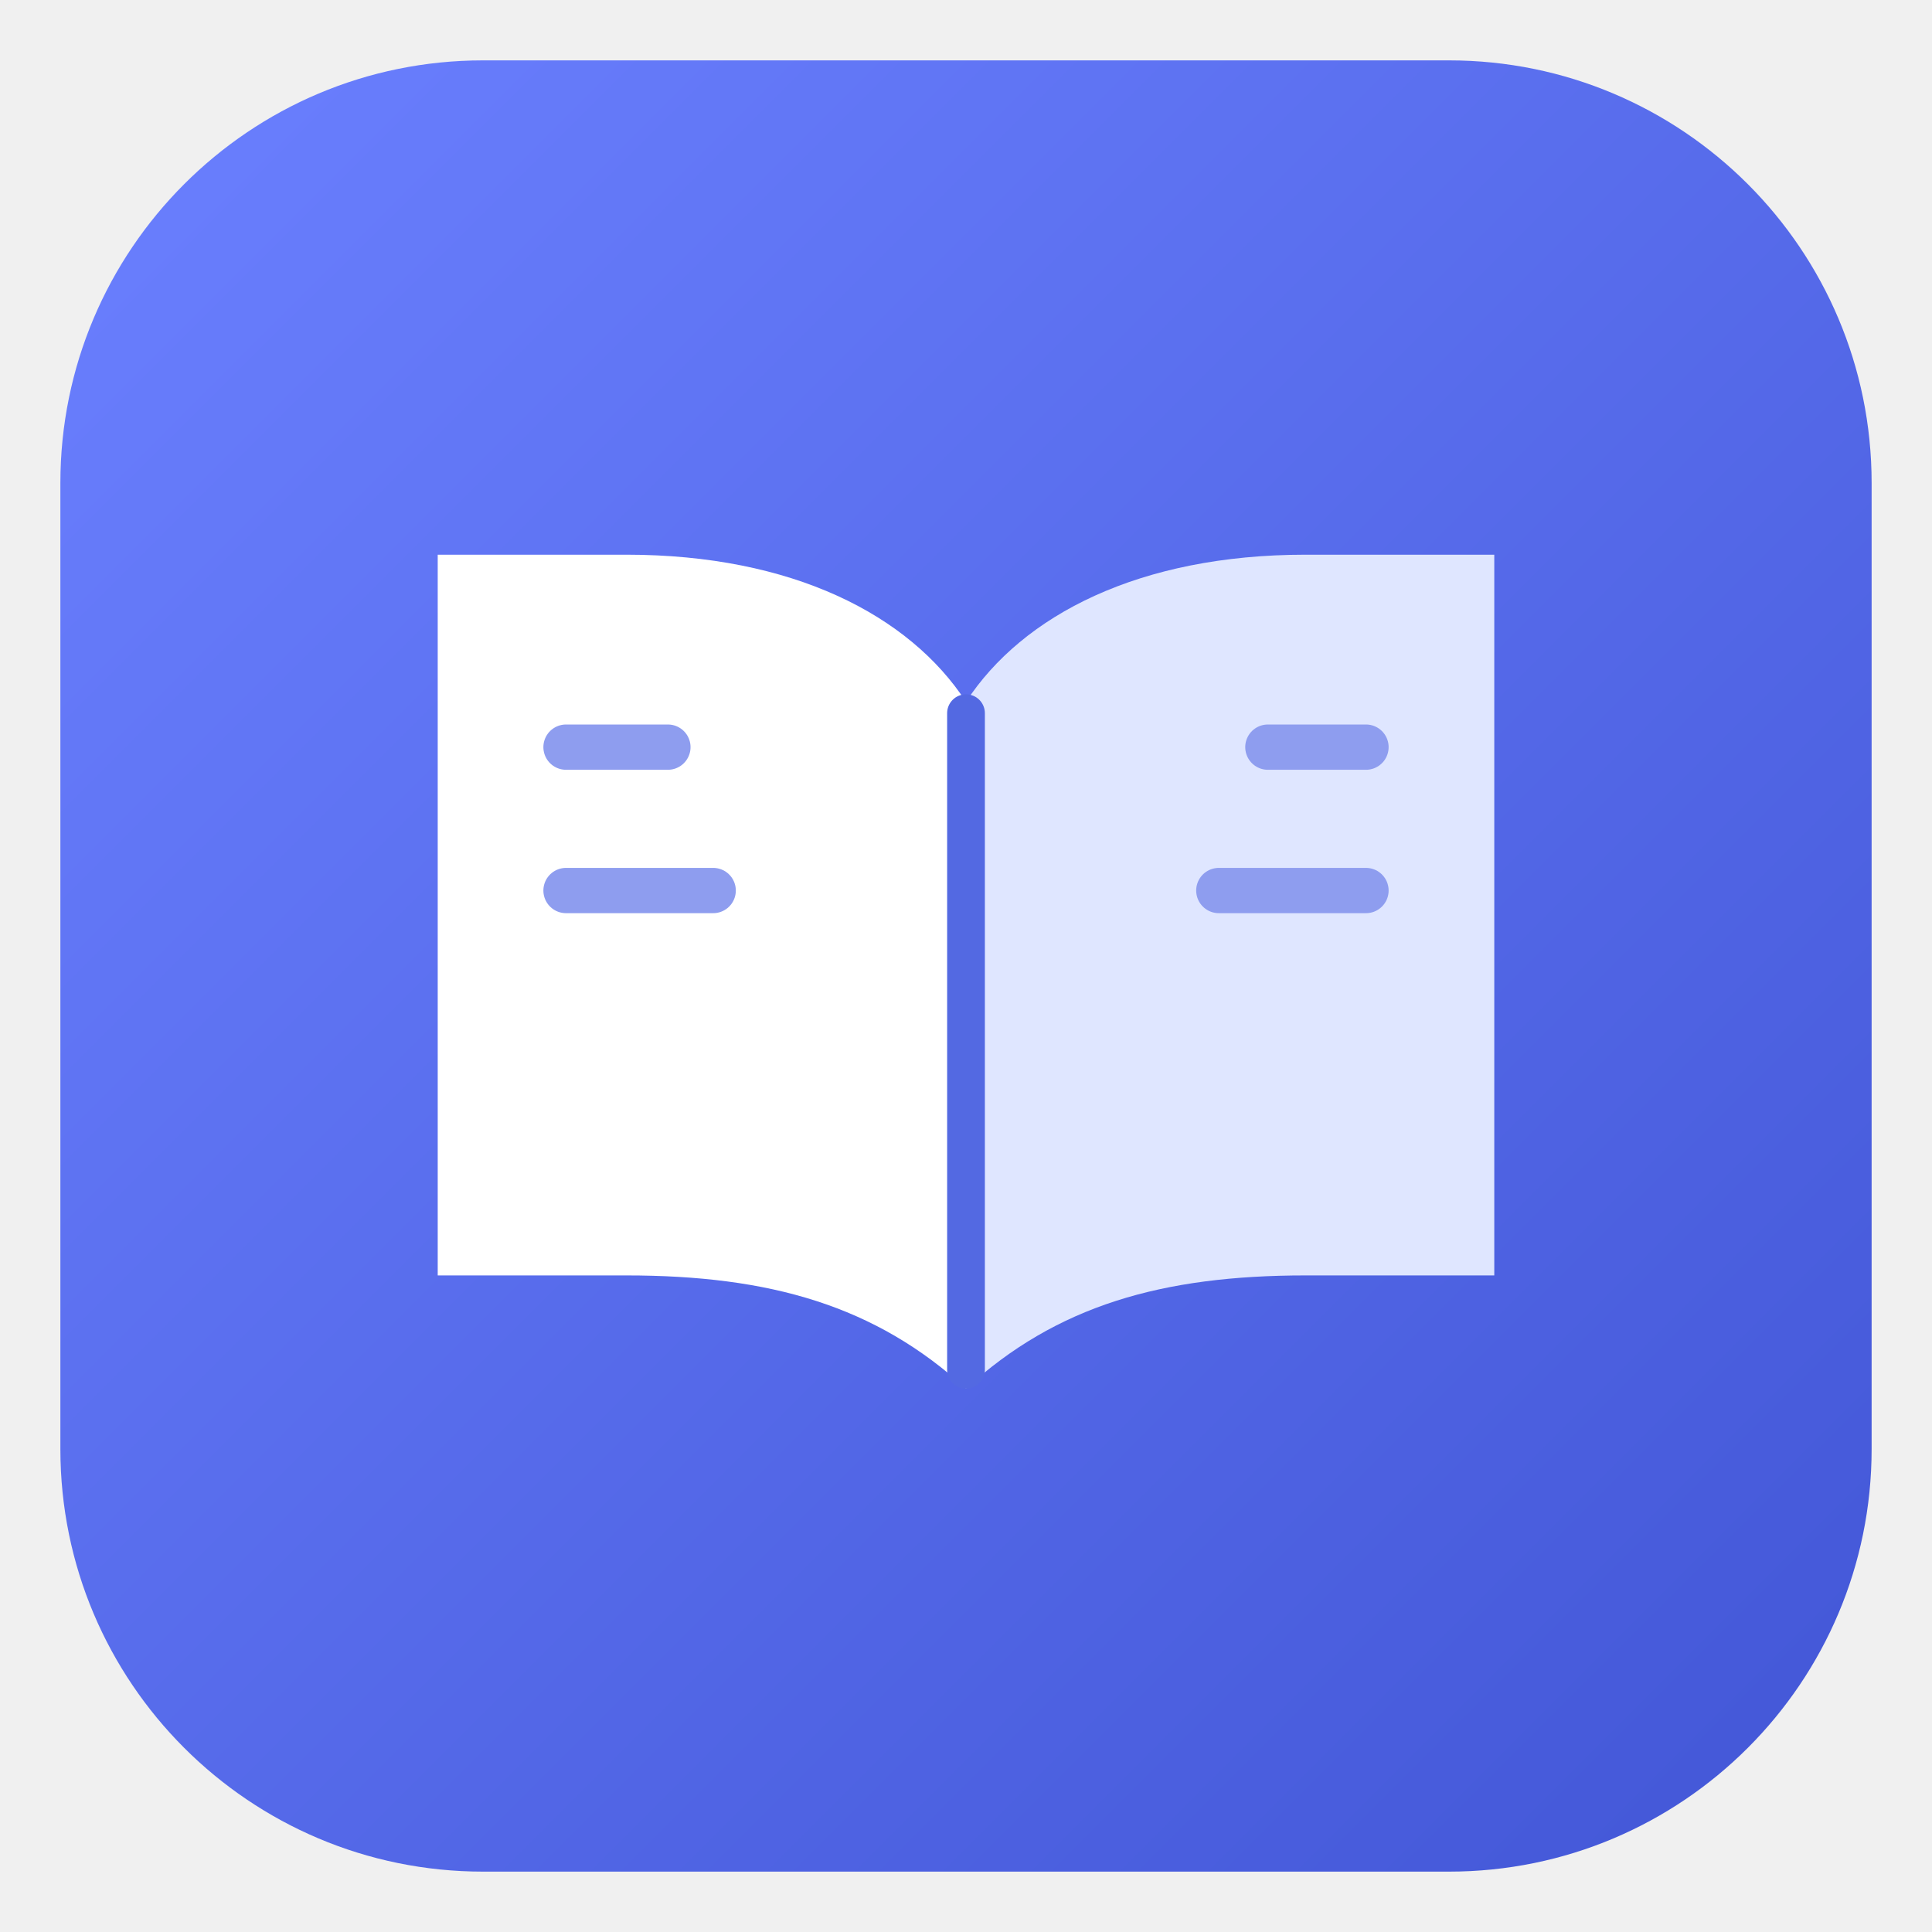
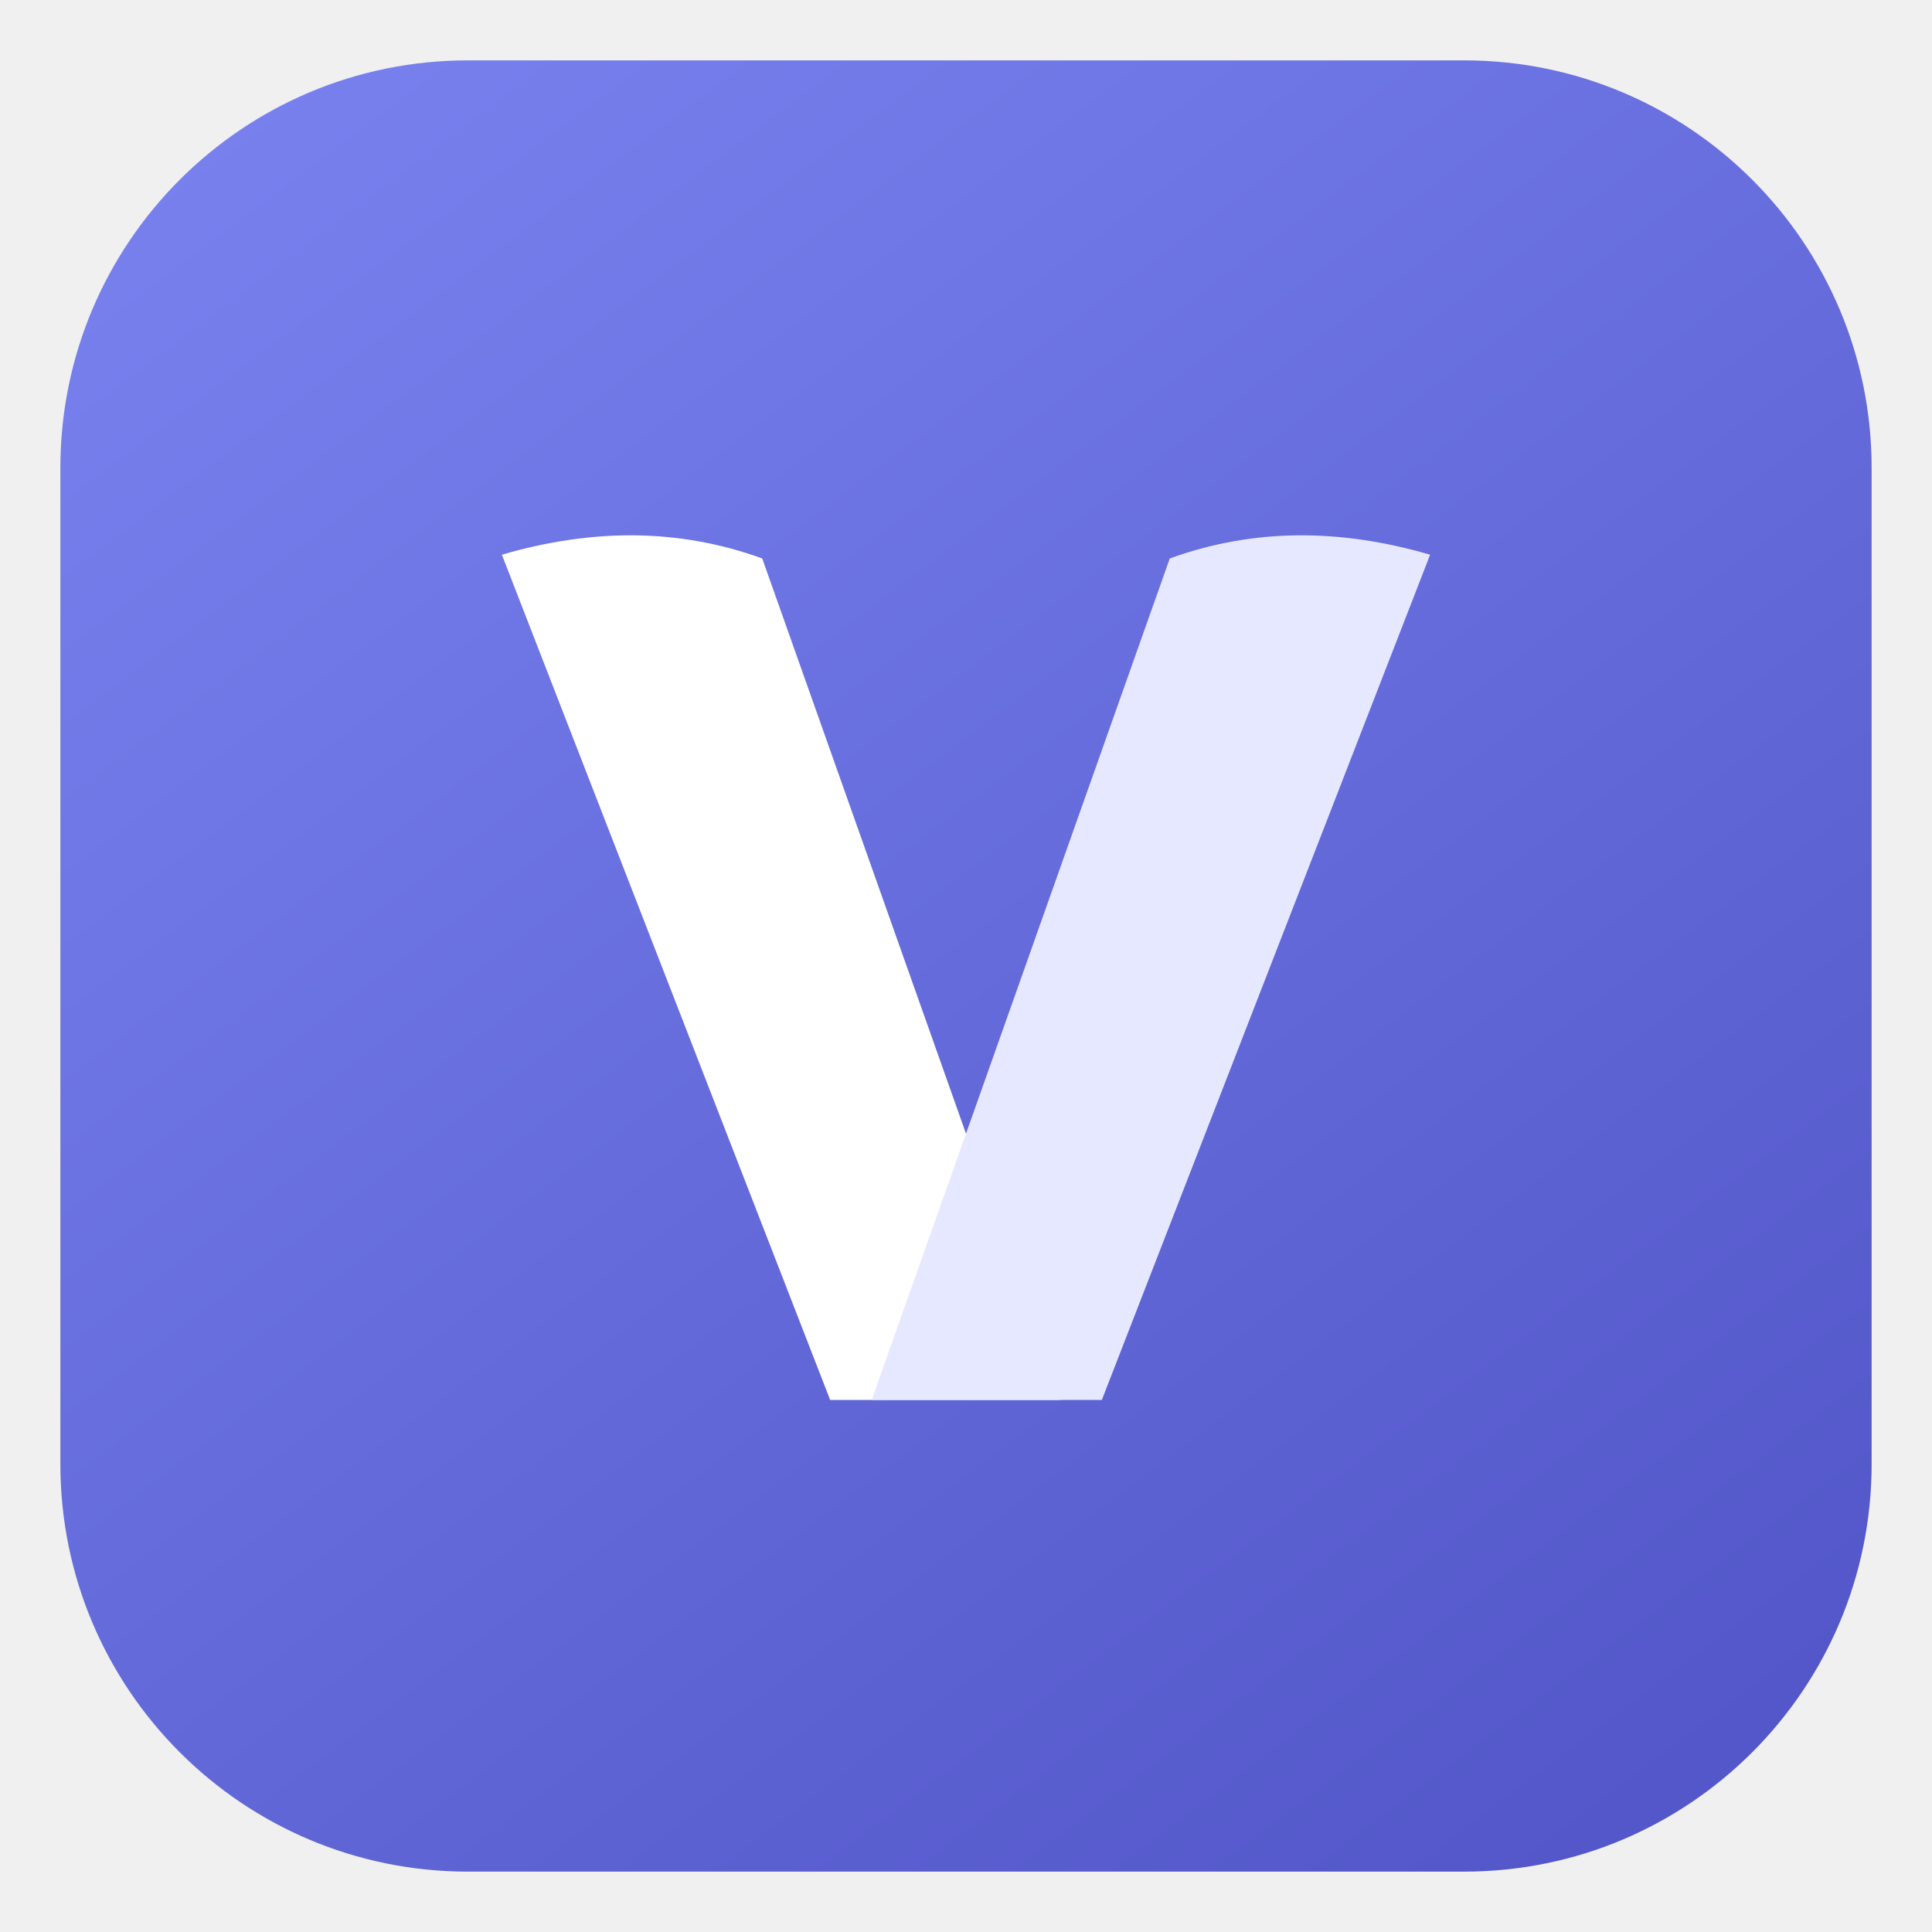
<svg xmlns="http://www.w3.org/2000/svg" width="512" height="512" viewBox="0 0 512 512">
  <defs>
-     <linearGradient id="blue" x1="0" y1="0" x2="1" y2="1">
-       <stop stop-color="#6b80ff" />
-       <stop offset="1" stop-color="#4256d6" />
+     <linearGradient id="violet" x1="70" y1="24" x2="420" y2="490" gradientUnits="userSpaceOnUse">
+       <stop stop-color="#7880ee" />
+       <stop offset="1" stop-color="#5357c9" />
    </linearGradient>
  </defs>
-   <rect x="16" y="16" width="480" height="480" rx="112" fill="url(#blue)" />
-   <path d="M116 147h50c44 0 75 16 90 39v182c-24-22-52-30-90-30h-50Z" fill="#fff" />
-   <path d="M396 147h-50c-44 0-75 16-90 39v182c24-22 52-30 90-30h50Z" fill="#dfe6ff" />
-   <path d="M256 189v174" stroke="#5369e2" stroke-width="10" stroke-linecap="round" />
-   <path d="M150 198h27m-27 38h39m147-38h26m-39 38h39" stroke="#8e9def" stroke-width="12" stroke-linecap="round" />
+   <rect x="16" y="16" width="480" height="480" rx="108" fill="url(#violet)" />
+   <path d="M133 147c24-7 47-7 69 1l79 223h-61L133 147Z" fill="#ffffff" />
+   <path d="M310 148c22-8 45-8 69-1l-87 224h-61l79-223Z" fill="#e6e8ff" />
</svg>
